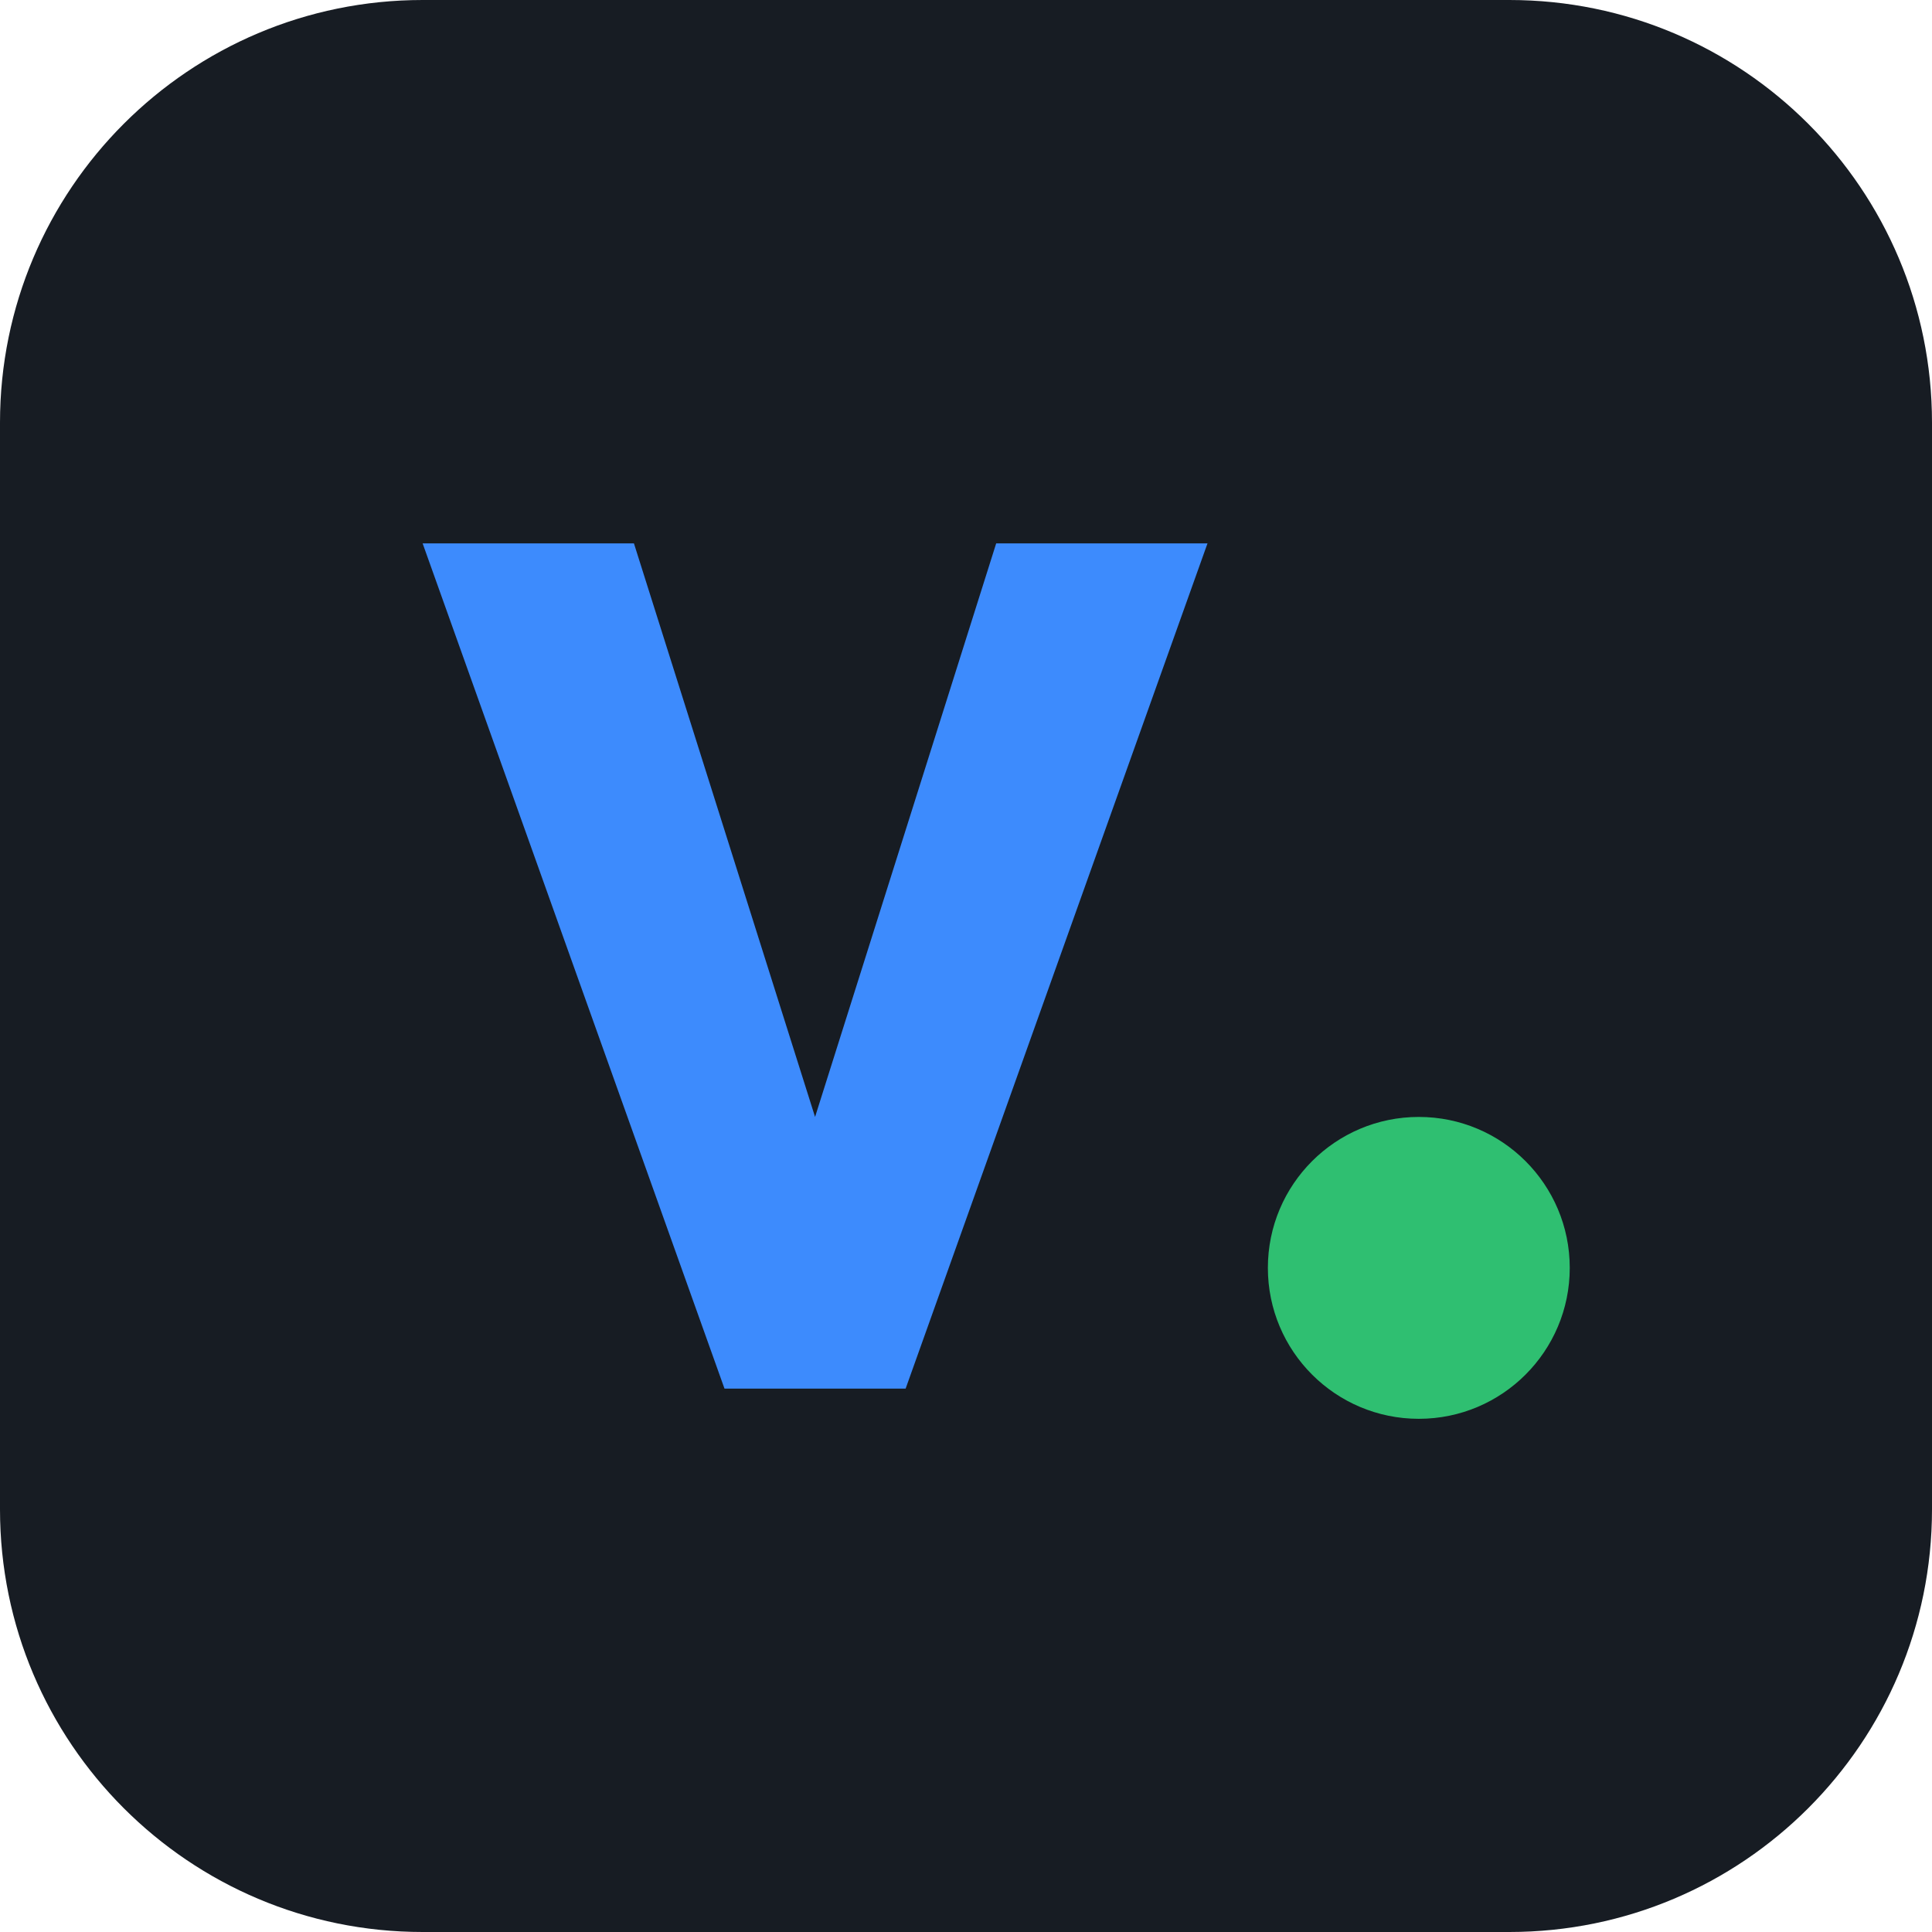
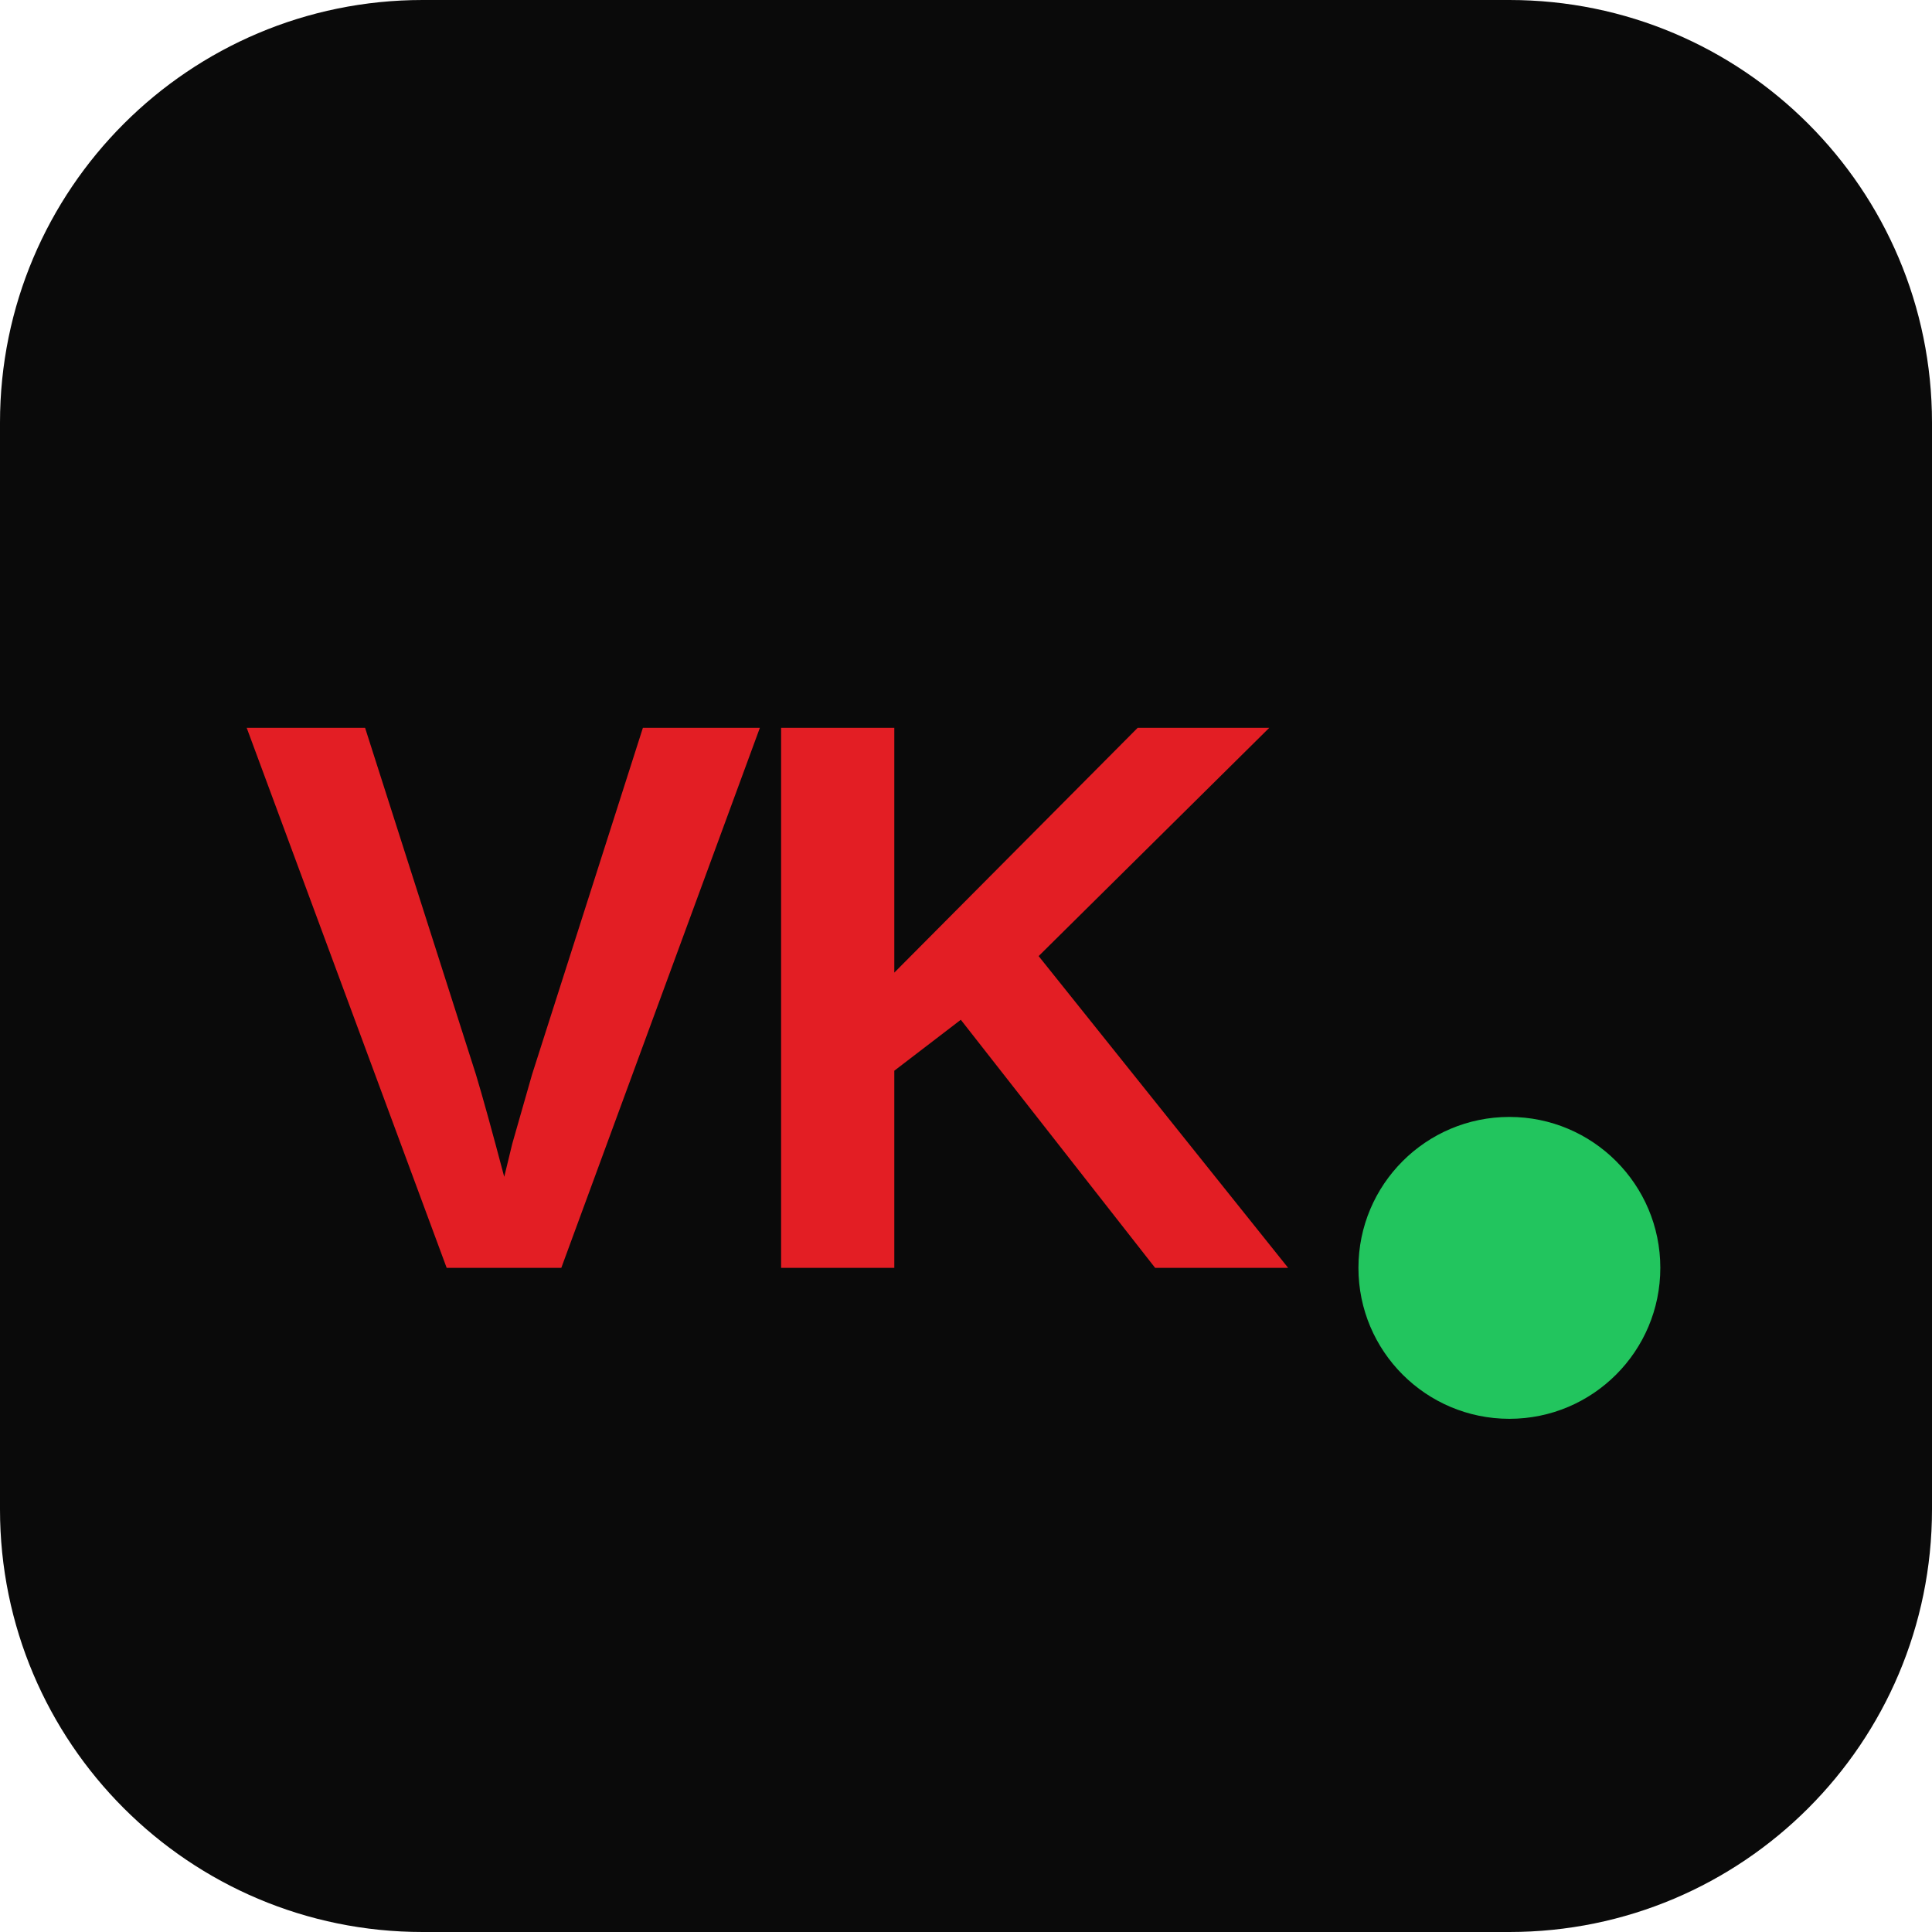
<svg xmlns="http://www.w3.org/2000/svg" viewBox="0 0 64 64">
-   <rect width="64" height="64" rx="14" fill="#171c23" />
-   <path d="M14 18l10 28h6l10-28h-7l-6 19-6-19z" fill="#3d8bfd" />
-   <circle cx="47" cy="42" r="5" fill="#2fbf71" />
+   <rect width="64" height="64" rx="14" fill="#0a0a0a" />
+   <text x="8" y="42" font-family="Segoe UI, Arial, Helvetica, sans-serif" font-size="26" font-weight="800" fill="#e31e24" letter-spacing="-1.2">VK</text>
+   <circle cx="50" cy="42" r="5" fill="#22c55e" />
</svg>
